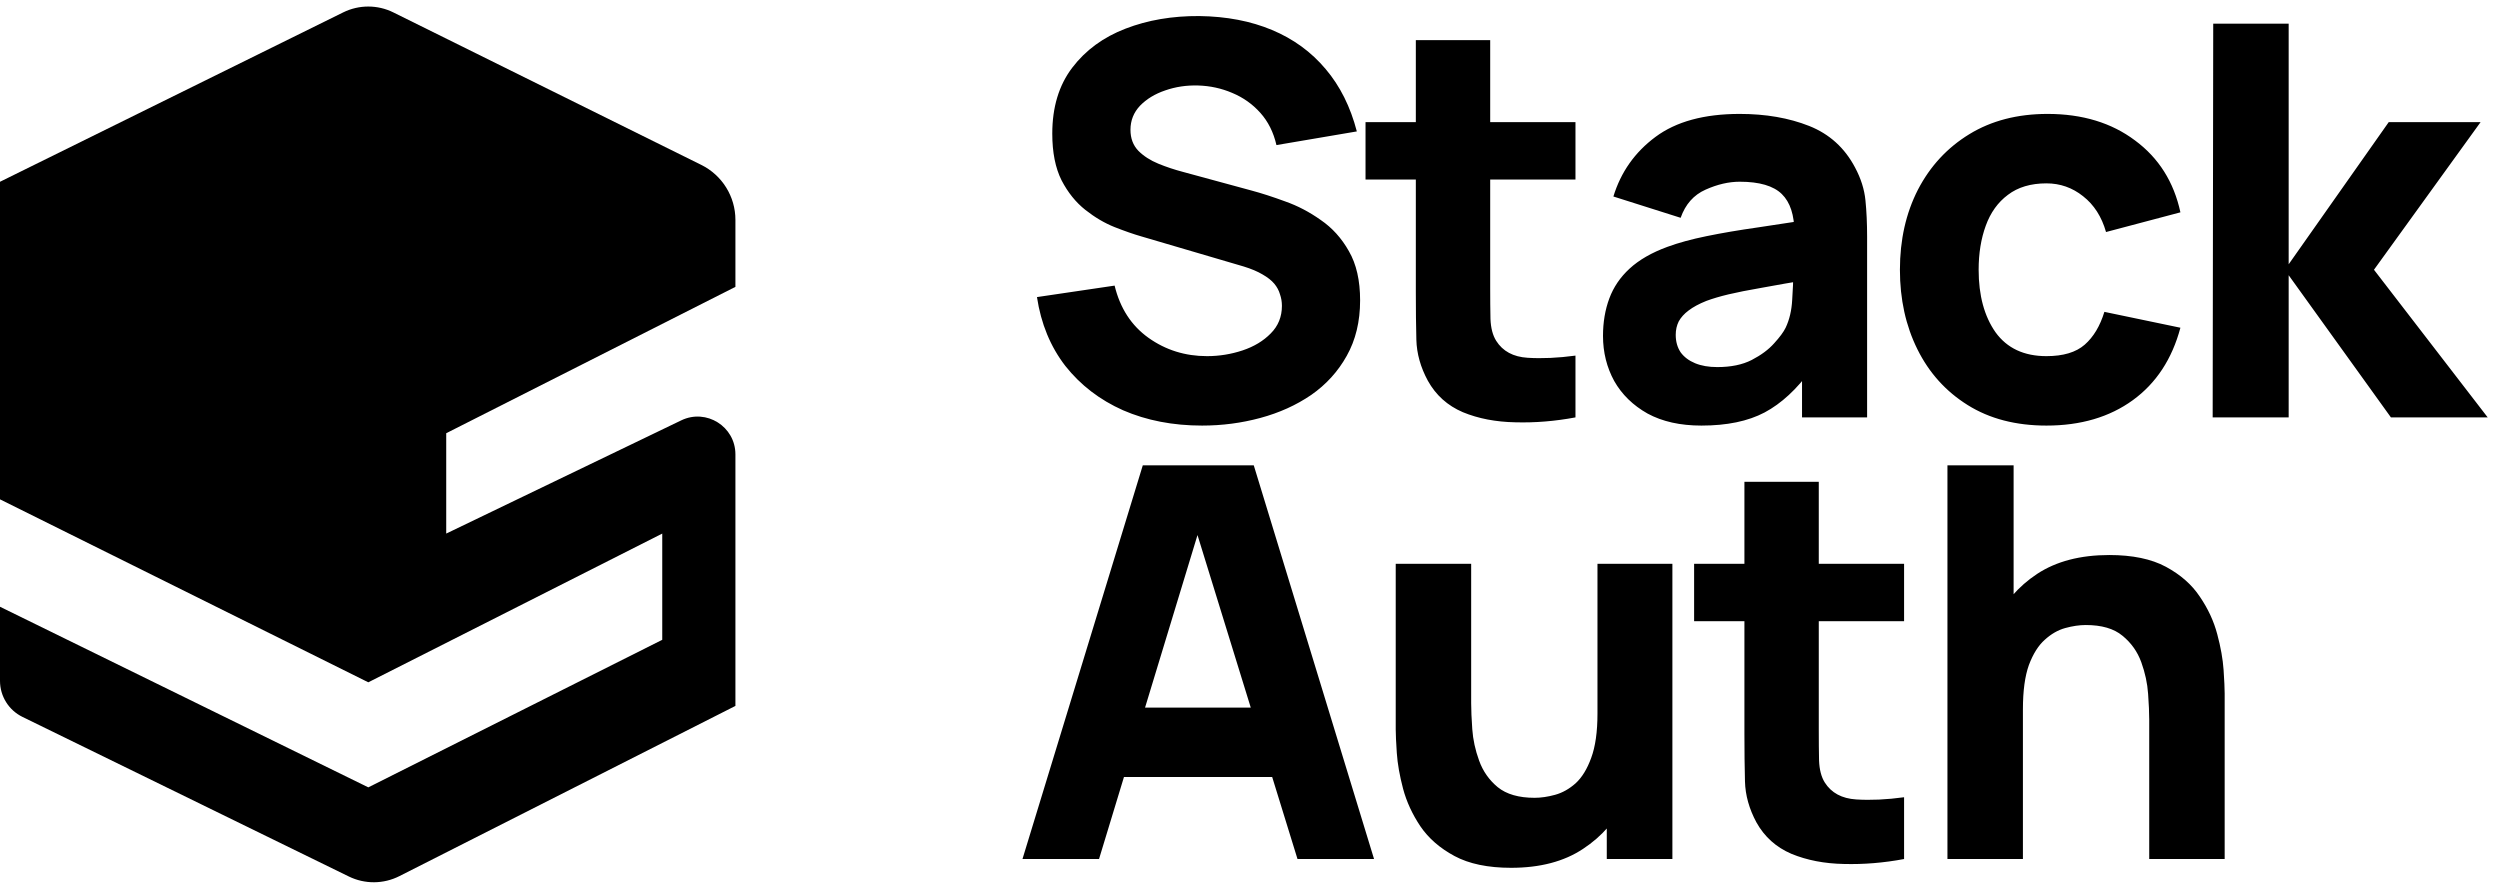
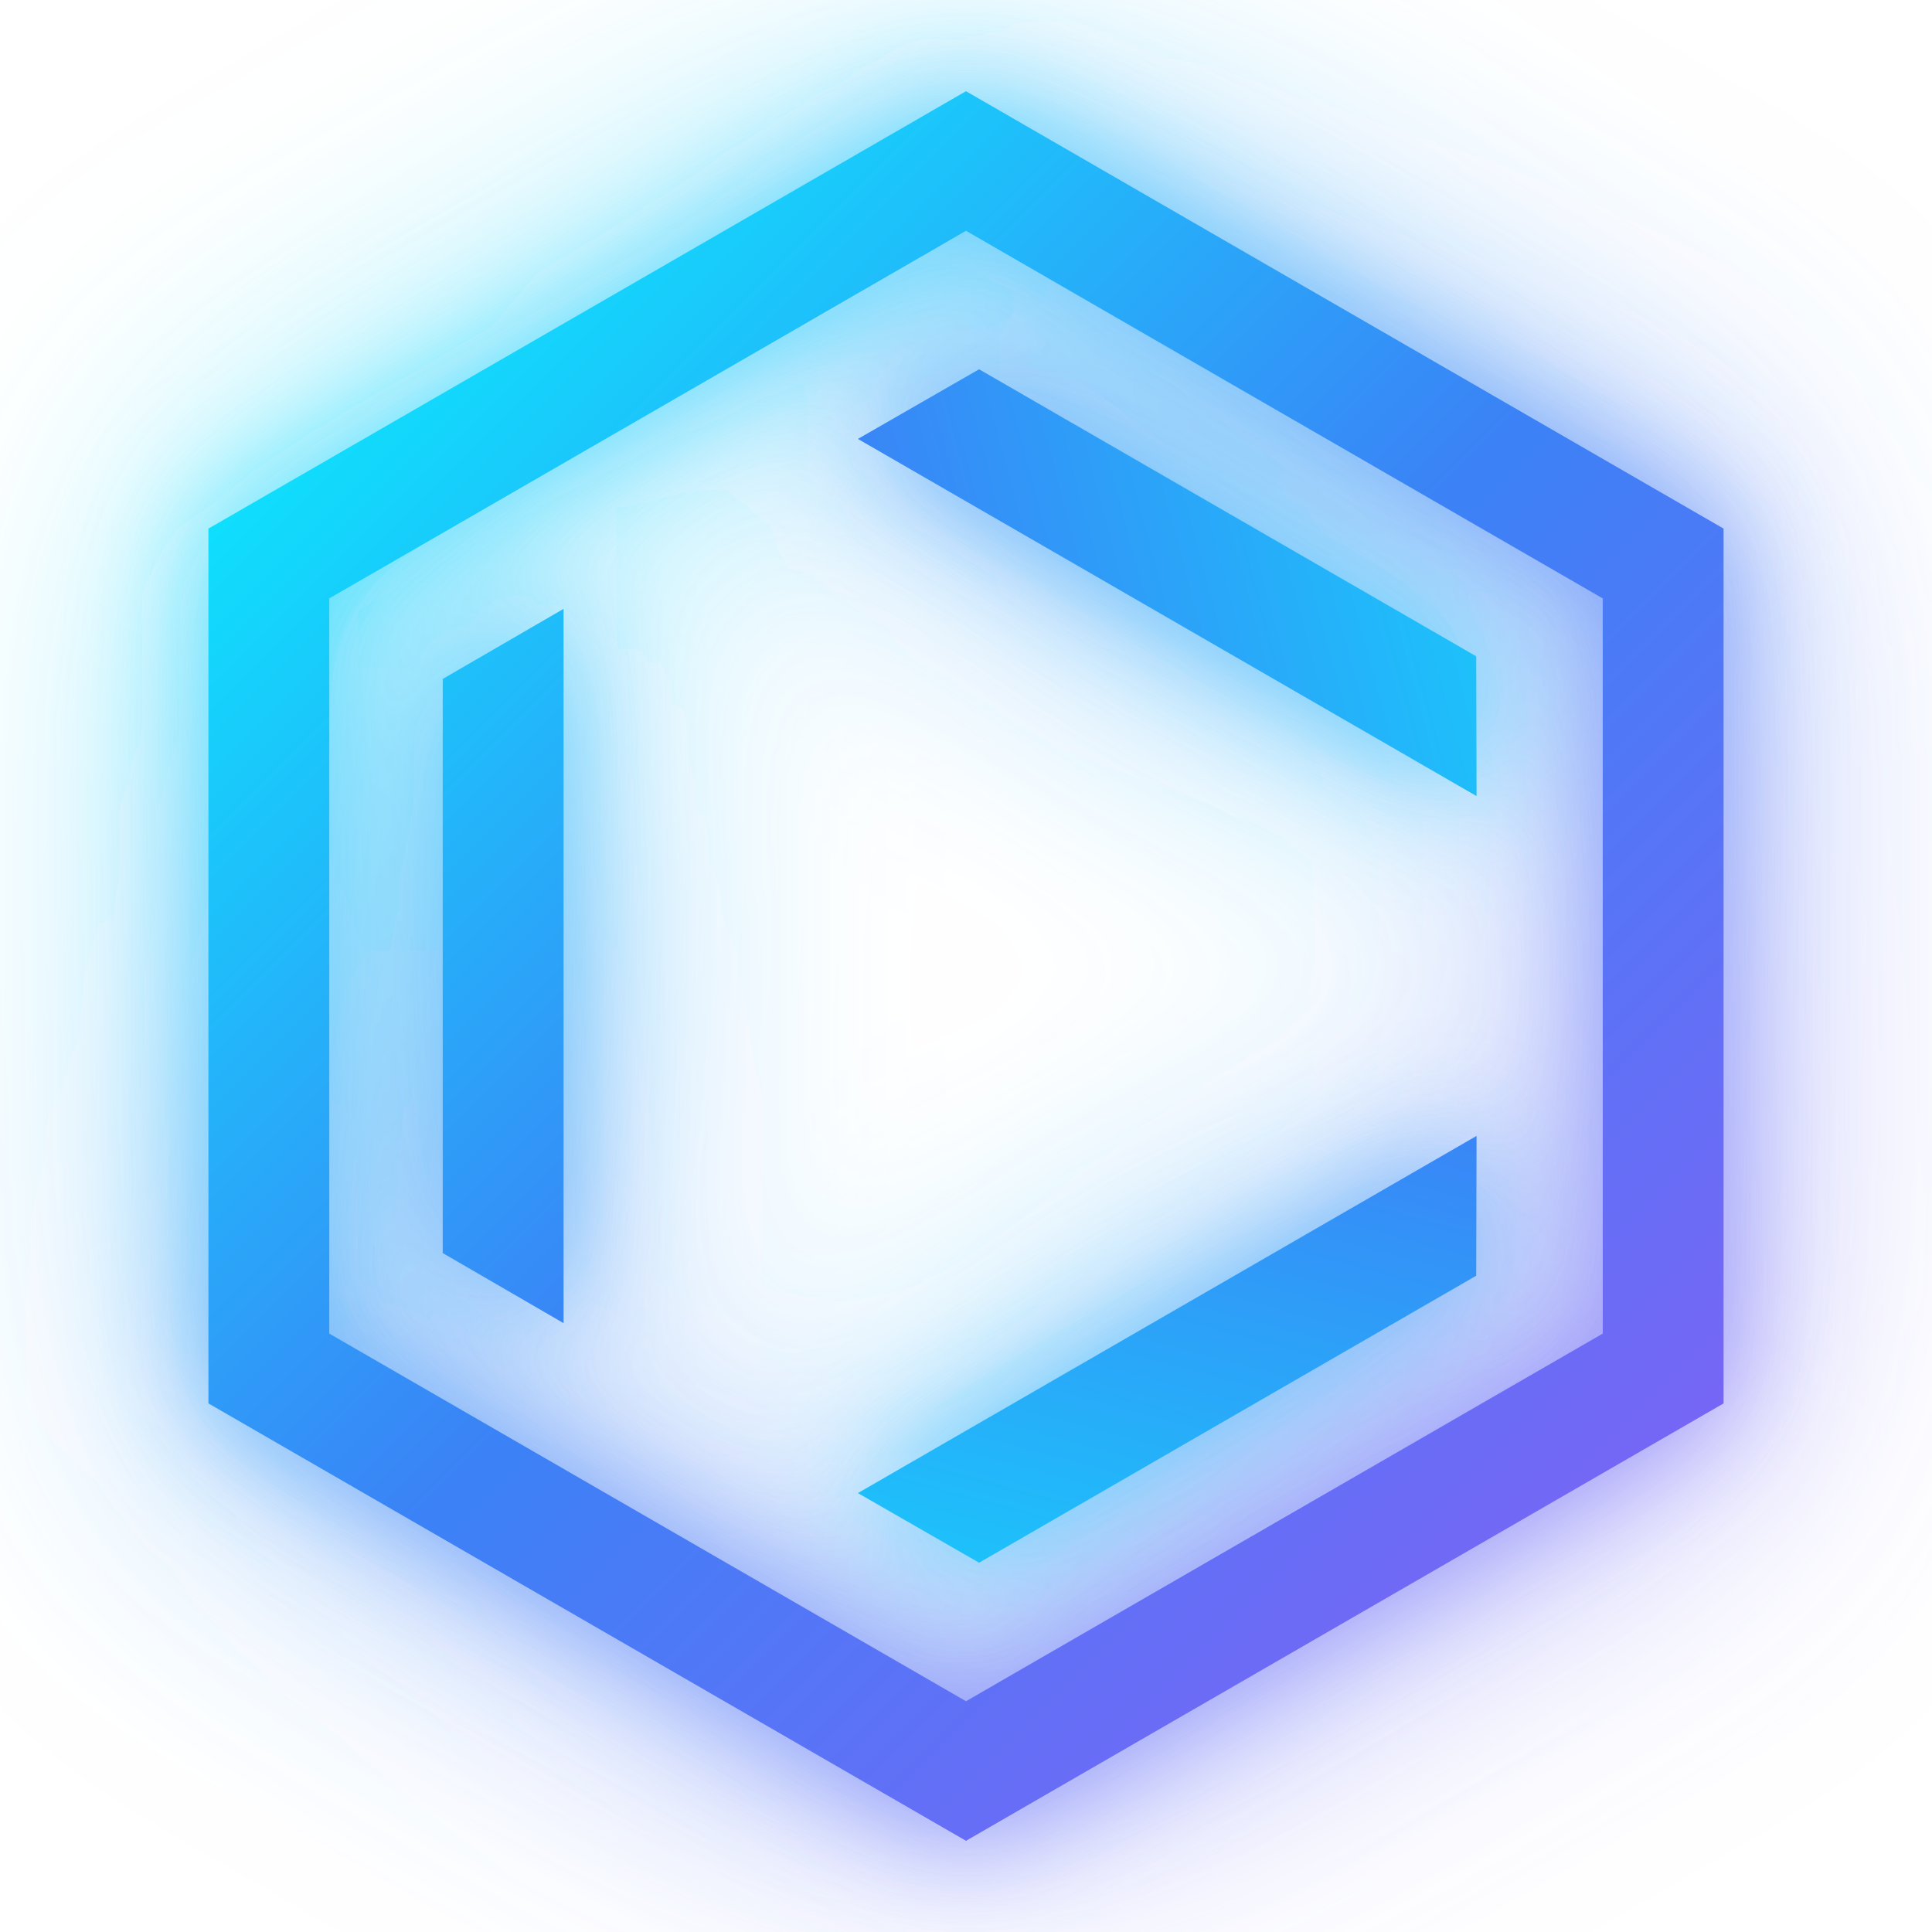
- <svg xmlns="http://www.w3.org/2000/svg" width="90" height="32" viewBox="0 0 90 32" fill="none">
-   <path d="M43.275 15.321C42.225 15.321 41.277 15.137 40.431 14.77C39.591 14.396 38.899 13.864 38.354 13.176C37.816 12.48 37.475 11.653 37.331 10.695L40.126 10.282C40.323 11.096 40.73 11.722 41.346 12.162C41.963 12.601 42.665 12.821 43.453 12.821C43.892 12.821 44.319 12.752 44.732 12.615C45.145 12.477 45.483 12.273 45.746 12.004C46.015 11.735 46.149 11.404 46.149 11.01C46.149 10.866 46.126 10.728 46.08 10.597C46.041 10.459 45.972 10.331 45.874 10.213C45.775 10.095 45.634 9.984 45.45 9.879C45.273 9.774 45.047 9.678 44.771 9.593L41.09 8.511C40.815 8.432 40.493 8.32 40.126 8.176C39.765 8.032 39.414 7.825 39.073 7.556C38.732 7.287 38.446 6.933 38.217 6.493C37.993 6.047 37.882 5.486 37.882 4.81C37.882 3.859 38.121 3.068 38.6 2.438C39.079 1.808 39.719 1.339 40.52 1.031C41.32 0.722 42.206 0.571 43.177 0.578C44.155 0.591 45.027 0.758 45.795 1.08C46.562 1.401 47.206 1.87 47.724 2.487C48.242 3.097 48.616 3.845 48.846 4.731L45.952 5.223C45.847 4.764 45.654 4.377 45.372 4.062C45.09 3.747 44.752 3.508 44.358 3.344C43.971 3.179 43.564 3.091 43.138 3.078C42.718 3.065 42.321 3.124 41.947 3.255C41.579 3.38 41.277 3.563 41.041 3.806C40.812 4.049 40.697 4.338 40.697 4.672C40.697 4.981 40.792 5.233 40.982 5.43C41.172 5.62 41.412 5.774 41.701 5.893C41.989 6.011 42.285 6.109 42.586 6.188L45.047 6.857C45.414 6.955 45.821 7.087 46.267 7.251C46.714 7.408 47.14 7.631 47.547 7.92C47.96 8.202 48.298 8.576 48.56 9.042C48.83 9.508 48.964 10.098 48.964 10.813C48.964 11.575 48.803 12.241 48.482 12.811C48.167 13.376 47.74 13.845 47.202 14.219C46.664 14.586 46.054 14.862 45.372 15.046C44.696 15.229 43.997 15.321 43.275 15.321ZM56.717 15.026C55.983 15.164 55.261 15.223 54.552 15.203C53.85 15.19 53.22 15.069 52.663 14.839C52.111 14.603 51.691 14.225 51.403 13.707C51.14 13.222 51.002 12.729 50.989 12.231C50.976 11.726 50.97 11.155 50.97 10.518V1.444H53.647V10.361C53.647 10.774 53.65 11.148 53.657 11.483C53.67 11.811 53.739 12.073 53.863 12.27C54.099 12.644 54.477 12.848 54.995 12.88C55.513 12.913 56.087 12.887 56.717 12.802V15.026ZM49.159 6.463V4.397H56.717V6.463H49.159ZM61.251 15.321C60.49 15.321 59.844 15.177 59.312 14.888C58.788 14.593 58.387 14.202 58.112 13.717C57.843 13.225 57.708 12.684 57.708 12.093C57.708 11.601 57.784 11.151 57.935 10.745C58.086 10.338 58.328 9.98 58.663 9.672C59.004 9.357 59.46 9.094 60.031 8.885C60.425 8.74 60.894 8.612 61.438 8.501C61.983 8.389 62.6 8.284 63.289 8.186C63.977 8.081 64.735 7.966 65.562 7.841L64.598 8.373C64.598 7.743 64.447 7.28 64.145 6.985C63.843 6.69 63.338 6.542 62.629 6.542C62.236 6.542 61.825 6.637 61.399 6.828C60.972 7.018 60.674 7.356 60.503 7.841L58.082 7.074C58.351 6.194 58.856 5.479 59.598 4.928C60.339 4.377 61.35 4.101 62.629 4.101C63.568 4.101 64.401 4.246 65.129 4.534C65.857 4.823 66.409 5.322 66.782 6.03C66.993 6.424 67.117 6.818 67.156 7.211C67.196 7.605 67.216 8.045 67.216 8.53V15.026H64.873V12.841L65.208 13.294C64.689 14.009 64.129 14.527 63.525 14.849C62.928 15.164 62.17 15.321 61.251 15.321ZM61.822 13.215C62.314 13.215 62.728 13.13 63.062 12.959C63.403 12.782 63.672 12.582 63.869 12.359C64.073 12.136 64.21 11.949 64.283 11.798C64.42 11.509 64.499 11.174 64.519 10.794C64.545 10.407 64.558 10.085 64.558 9.829L65.346 10.026C64.552 10.157 63.909 10.269 63.417 10.361C62.925 10.446 62.528 10.525 62.226 10.597C61.924 10.669 61.658 10.748 61.428 10.833C61.166 10.938 60.953 11.053 60.789 11.178C60.631 11.296 60.513 11.427 60.434 11.571C60.362 11.716 60.326 11.877 60.326 12.054C60.326 12.296 60.385 12.506 60.503 12.684C60.628 12.854 60.802 12.985 61.025 13.077C61.248 13.169 61.514 13.215 61.822 13.215ZM73.672 15.321C72.57 15.321 71.625 15.075 70.838 14.583C70.05 14.091 69.447 13.422 69.027 12.575C68.607 11.729 68.397 10.774 68.397 9.711C68.397 8.635 68.613 7.674 69.046 6.828C69.486 5.981 70.103 5.315 70.897 4.83C71.691 4.344 72.629 4.101 73.711 4.101C74.965 4.101 76.014 4.42 76.861 5.056C77.714 5.686 78.258 6.549 78.495 7.644L75.817 8.353C75.66 7.802 75.385 7.372 74.991 7.064C74.604 6.755 74.164 6.601 73.672 6.601C73.108 6.601 72.645 6.739 72.284 7.015C71.923 7.284 71.658 7.654 71.487 8.127C71.317 8.593 71.231 9.121 71.231 9.711C71.231 10.636 71.435 11.388 71.841 11.965C72.255 12.536 72.865 12.821 73.672 12.821C74.276 12.821 74.735 12.684 75.05 12.408C75.365 12.132 75.601 11.739 75.758 11.227L78.495 11.798C78.193 12.926 77.622 13.796 76.782 14.406C75.942 15.016 74.906 15.321 73.672 15.321ZM79.656 15.026L79.676 0.853H82.392V9.514L85.994 4.397H89.301L85.463 9.711L89.557 15.026H86.073L82.392 9.908V15.026H79.656Z" fill="black" />
-   <path d="M36.809 30.925L41.14 16.753H45.136L49.466 30.925H46.71L42.852 18.426H43.364L39.565 30.925H36.809ZM39.407 27.973V25.473H46.887V27.973H39.407ZM54.399 31.241C53.566 31.241 52.887 31.099 52.362 30.817C51.837 30.535 51.427 30.178 51.132 29.744C50.843 29.311 50.636 28.862 50.511 28.396C50.387 27.924 50.311 27.494 50.285 27.107C50.259 26.72 50.246 26.438 50.246 26.261V20.296H52.962V25.316C52.962 25.558 52.975 25.87 53.002 26.251C53.028 26.625 53.11 27.002 53.248 27.382C53.385 27.763 53.608 28.081 53.917 28.337C54.232 28.593 54.675 28.721 55.245 28.721C55.475 28.721 55.721 28.685 55.984 28.613C56.246 28.541 56.492 28.403 56.722 28.199C56.951 27.989 57.138 27.684 57.283 27.284C57.434 26.877 57.509 26.346 57.509 25.69L59.044 26.418C59.044 27.258 58.874 28.045 58.533 28.78C58.191 29.515 57.676 30.109 56.987 30.561C56.305 31.014 55.442 31.241 54.399 31.241ZM57.844 30.925V27.402H57.509V20.296H60.206V30.925H57.844ZM68.547 30.925C67.812 31.063 67.09 31.122 66.381 31.103C65.679 31.09 65.049 30.968 64.492 30.738C63.941 30.502 63.521 30.125 63.232 29.607C62.97 29.121 62.832 28.629 62.819 28.13C62.806 27.625 62.799 27.054 62.799 26.418V17.344H65.476V26.261C65.476 26.674 65.479 27.048 65.486 27.382C65.499 27.71 65.568 27.973 65.692 28.17C65.929 28.544 66.306 28.747 66.824 28.78C67.343 28.813 67.917 28.787 68.547 28.701V30.925ZM60.988 22.363V20.296H68.547V22.363H60.988ZM77.372 30.925V25.906C77.372 25.663 77.359 25.355 77.332 24.981C77.306 24.601 77.224 24.22 77.086 23.839C76.948 23.459 76.722 23.141 76.407 22.885C76.099 22.629 75.659 22.501 75.088 22.501C74.859 22.501 74.613 22.537 74.35 22.609C74.088 22.681 73.842 22.822 73.612 23.032C73.382 23.236 73.192 23.538 73.041 23.938C72.897 24.338 72.825 24.869 72.825 25.532L71.289 24.804C71.289 23.964 71.46 23.177 71.801 22.442C72.142 21.707 72.654 21.113 73.337 20.66C74.025 20.208 74.891 19.981 75.935 19.981C76.768 19.981 77.447 20.122 77.972 20.404C78.497 20.687 78.904 21.044 79.192 21.477C79.488 21.91 79.698 22.363 79.822 22.835C79.947 23.301 80.022 23.728 80.049 24.115C80.075 24.502 80.088 24.784 80.088 24.961V30.925H77.372ZM70.108 30.925V16.753H72.49V24.036H72.825V30.925H70.108Z" fill="black" />
-   <path d="M25.246 5.936L14.163 0.448C13.593 0.165 12.925 0.165 12.355 0.446L0 6.544V17.976L13.259 24.563L23.841 19.209V23.033L13.259 28.345L0 21.843V24.511C0 25.063 0.314 25.567 0.81 25.809L12.559 31.554C13.134 31.835 13.807 31.83 14.377 31.541L26.475 25.413V16.358C26.475 15.356 25.428 14.698 24.525 15.133L16.064 19.209V15.596L26.475 10.327V7.916C26.475 7.076 25.999 6.309 25.246 5.936Z" fill="black" />
+ <svg xmlns="http://www.w3.org/2000/svg" width="48" height="48" viewBox="0 0 48 48" fill="none" aria-label="Hexclave">
+   <defs>
+     <linearGradient id="neon-grad" x1="4" y1="4" x2="44" y2="44" gradientUnits="userSpaceOnUse">
+       <stop offset="0%" stop-color="#00FFFF" />
+       <stop offset="50%" stop-color="#3B82F6" />
+       <stop offset="100%" stop-color="#8B5CF6" />
+     </linearGradient>
+     <filter id="glow" x="-50%" y="-50%" width="200%" height="200%">
+       <feGaussianBlur stdDeviation="1.5" result="blur1" />
+       <feGaussianBlur stdDeviation="3.5" result="blur2" />
+       <feMerge>
+         <feMergeNode in="blur2" />
+         <feMergeNode in="blur1" />
+         <feMergeNode in="SourceGraphic" />
+       </feMerge>
+     </filter>
+     <g id="benzene-mark">
+       <path d="M 24 4 L 41.32 14 L 41.32 34 L 24 44 L 6.68 34 L 6.68 14 Z" fill="none" stroke="url(#neon-grad)" stroke-width="3" stroke-linejoin="miter" />
+       <path d="M 11 16.87 L 14 15.13 L 14 32.87 L 11 31.13 Z" fill="url(#neon-grad)" />
+       <path d="M 11 16.87 L 14 15.13 L 14 32.87 L 11 31.13 Z" fill="url(#neon-grad)" transform="rotate(120 24 24)" />
+       <path d="M 11 16.87 L 14 15.13 L 14 32.87 L 11 31.13 Z" fill="url(#neon-grad)" transform="rotate(240 24 24)" />
+     </g>
+   </defs>
+   <use href="#benzene-mark" filter="url(#glow)" opacity="0.75" />
+   <use href="#benzene-mark" />
</svg>
